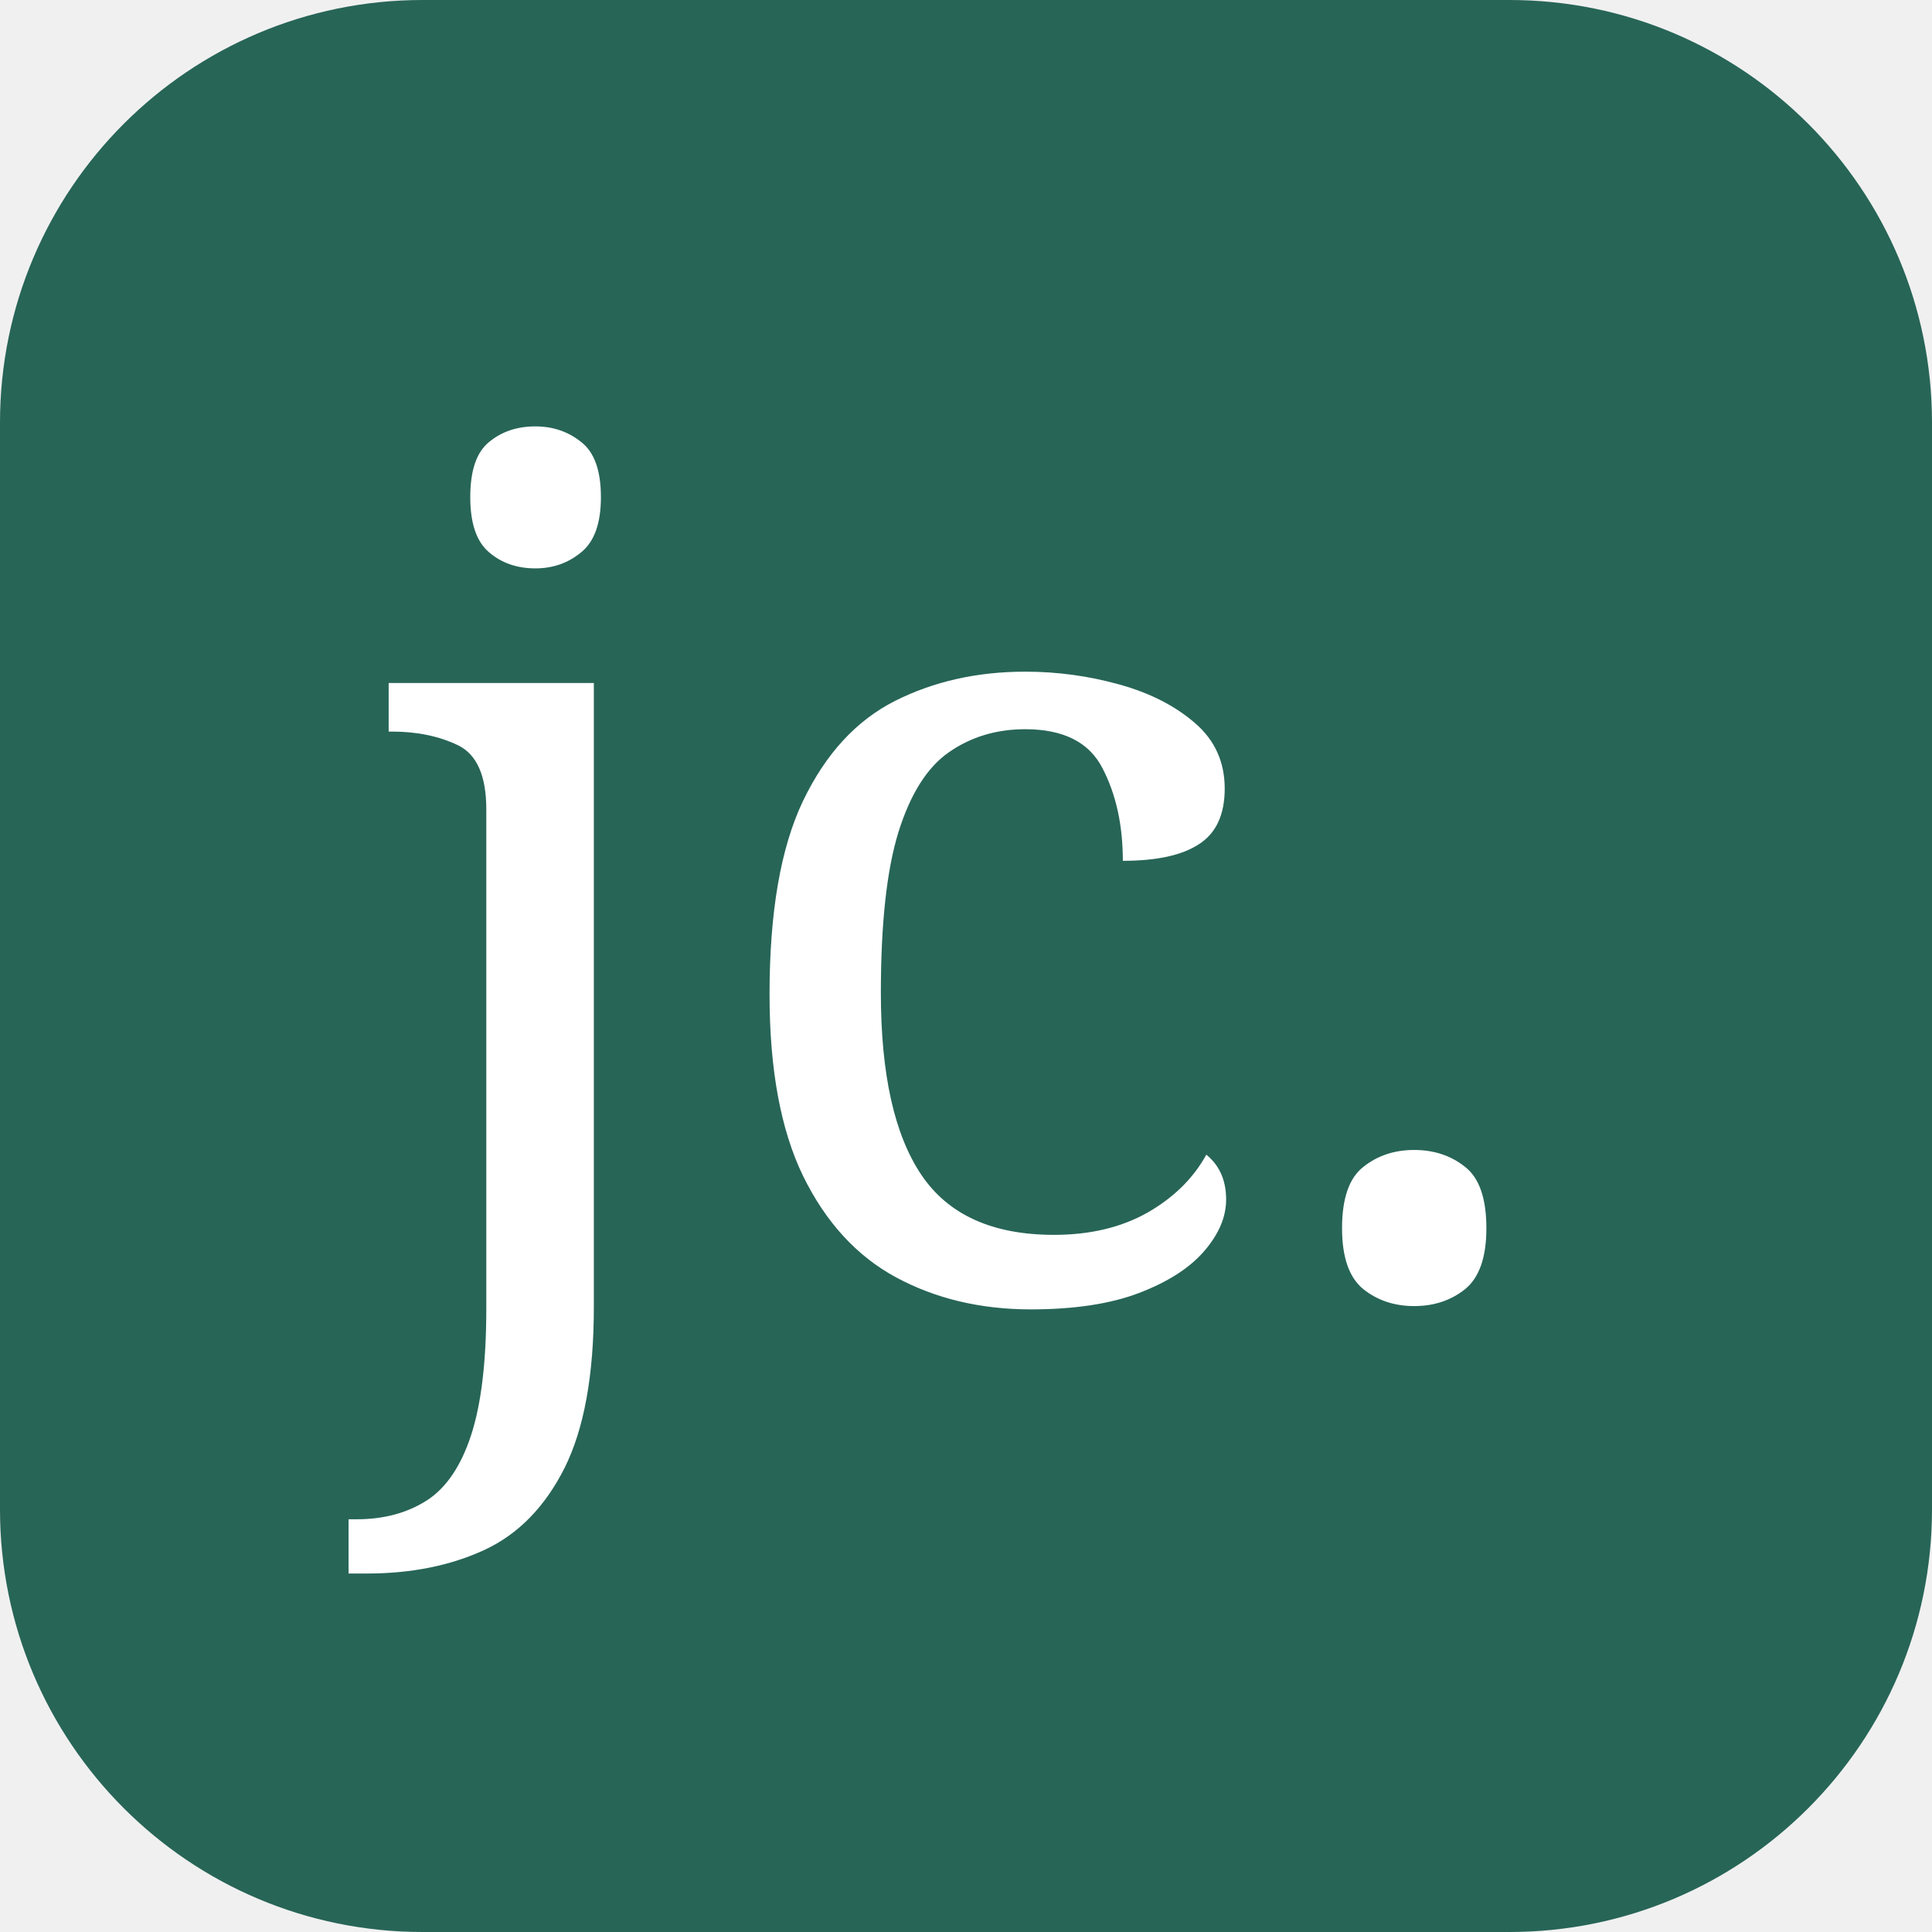
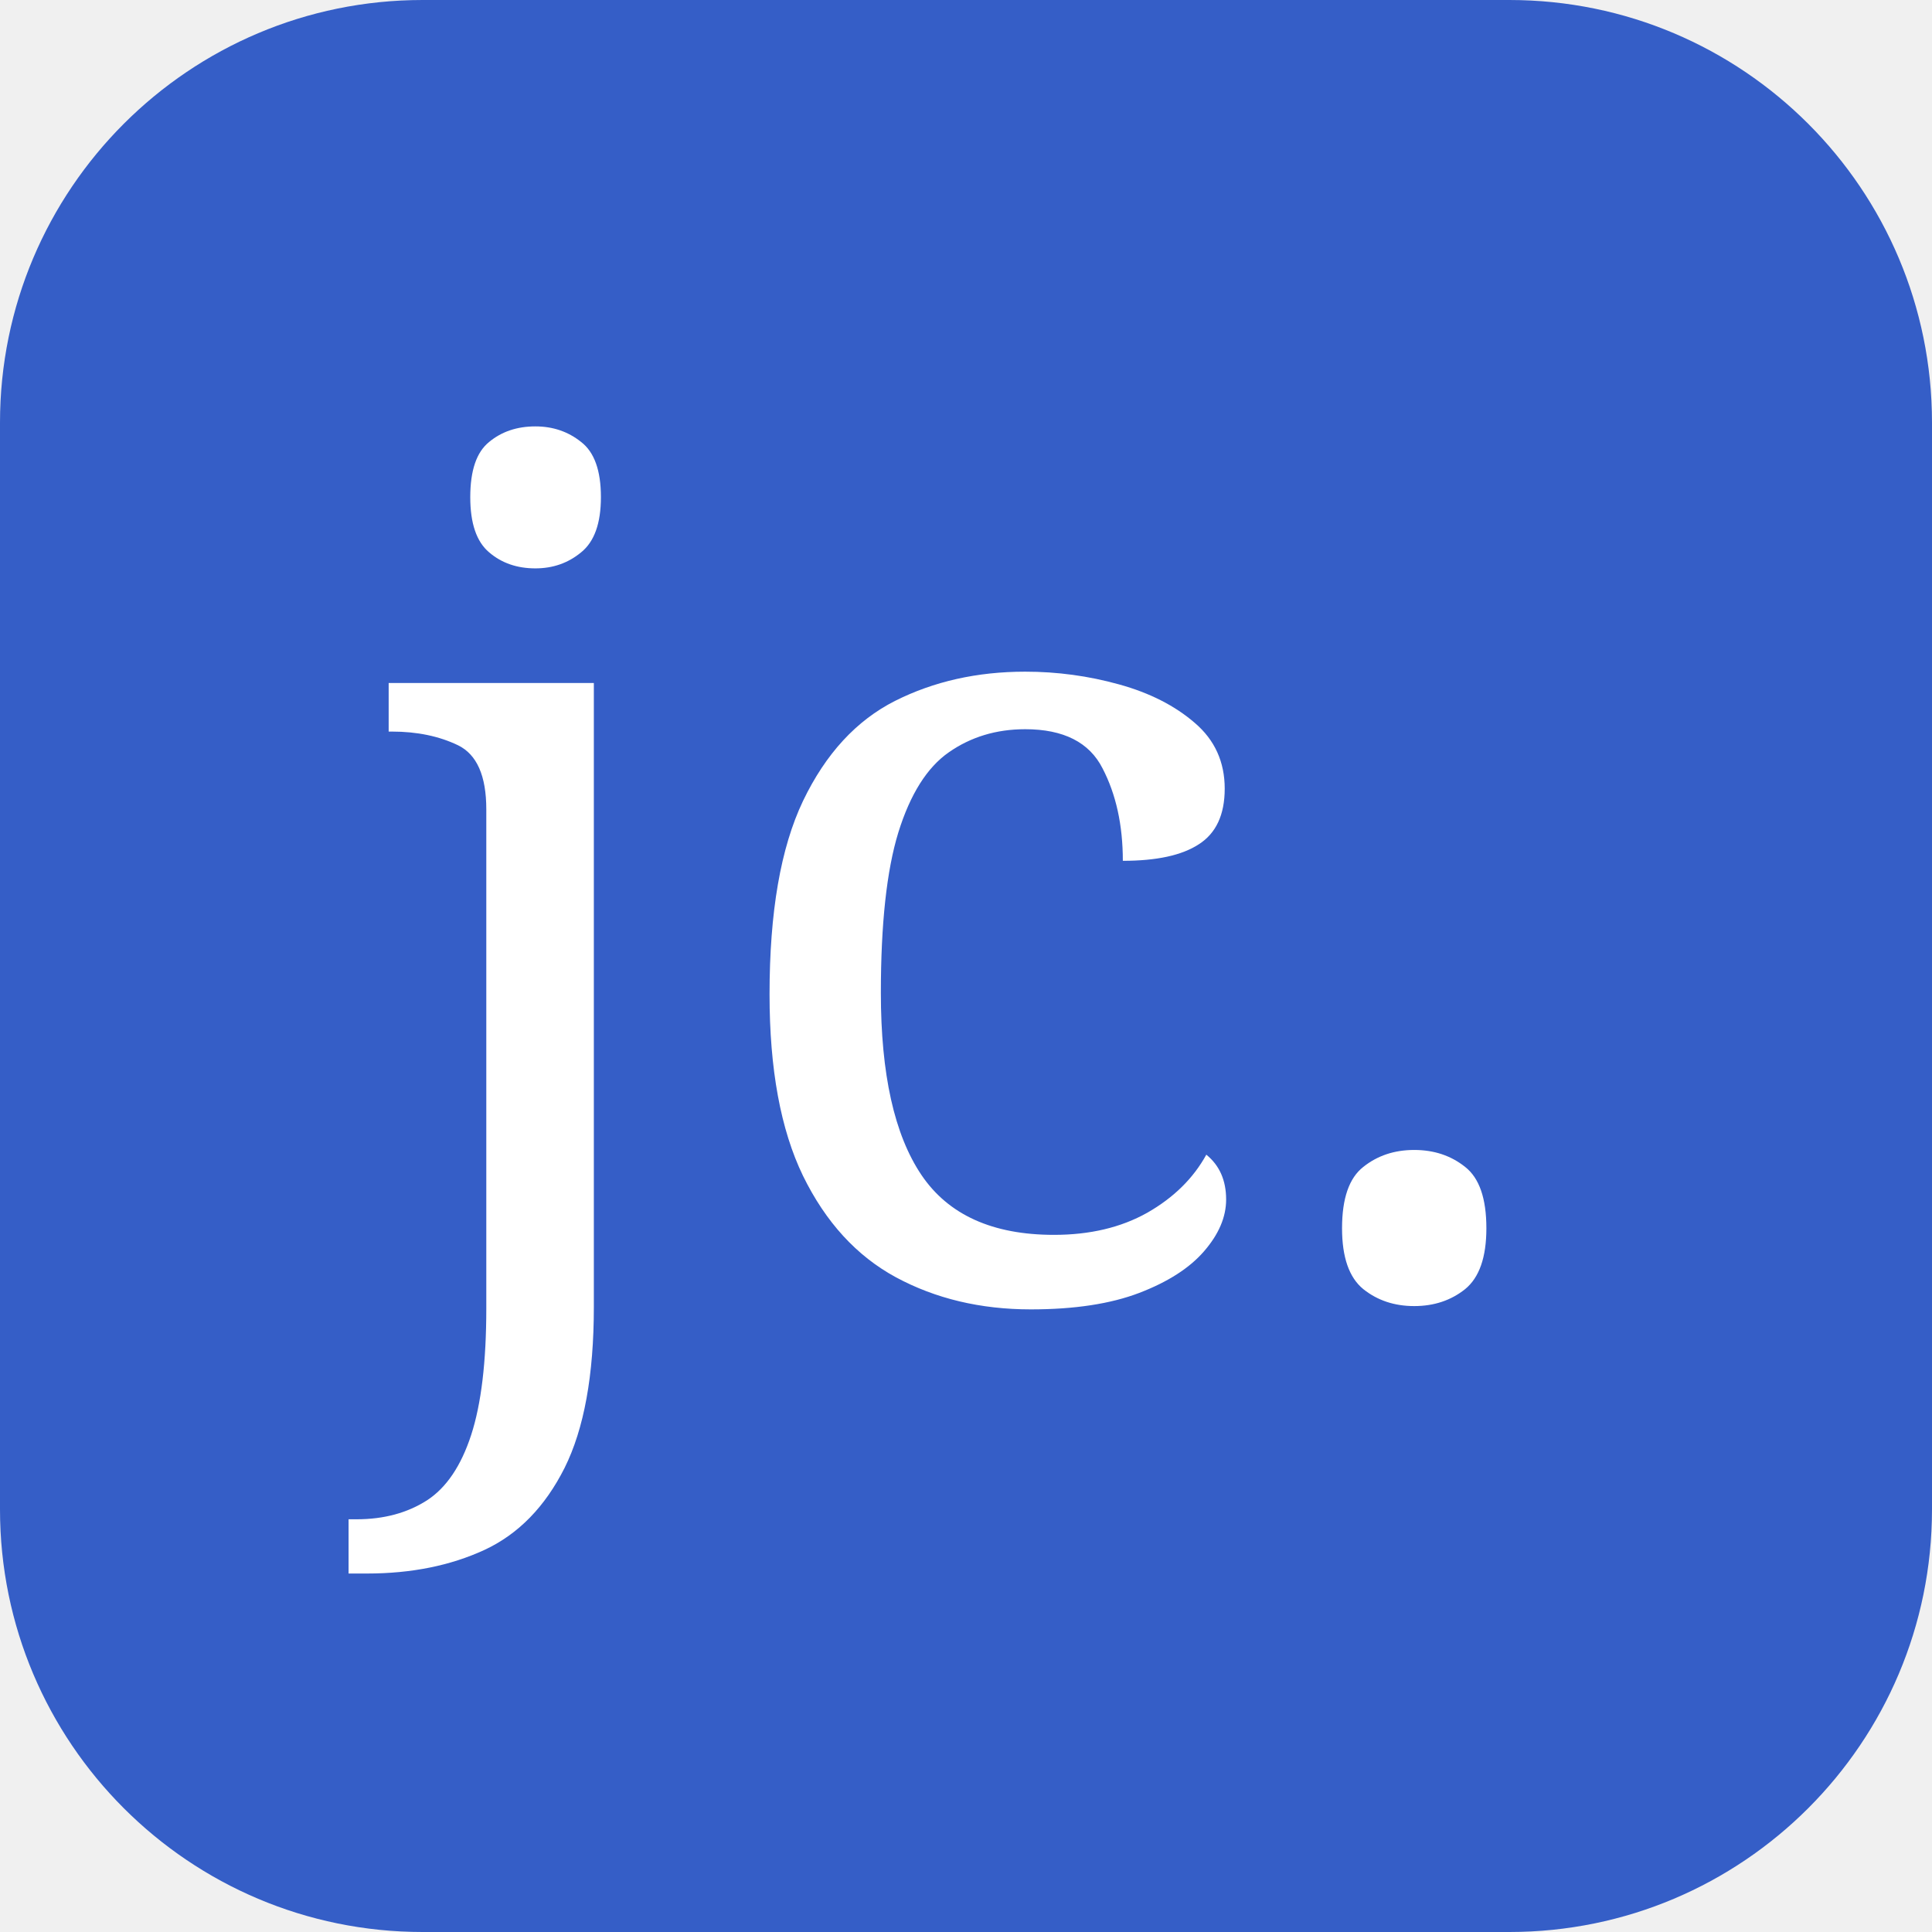
<svg xmlns="http://www.w3.org/2000/svg" viewBox="0 0 64 64">
-   <rect width="64" height="64" rx="14" fill="#276557" />
+   <rect width="64" height="64" rx="14" fill="#355ec7" />
  <text x="12" y="43" font-family="Georgia,serif" font-size="38" fill="#fff">jc.</text>
</svg>
